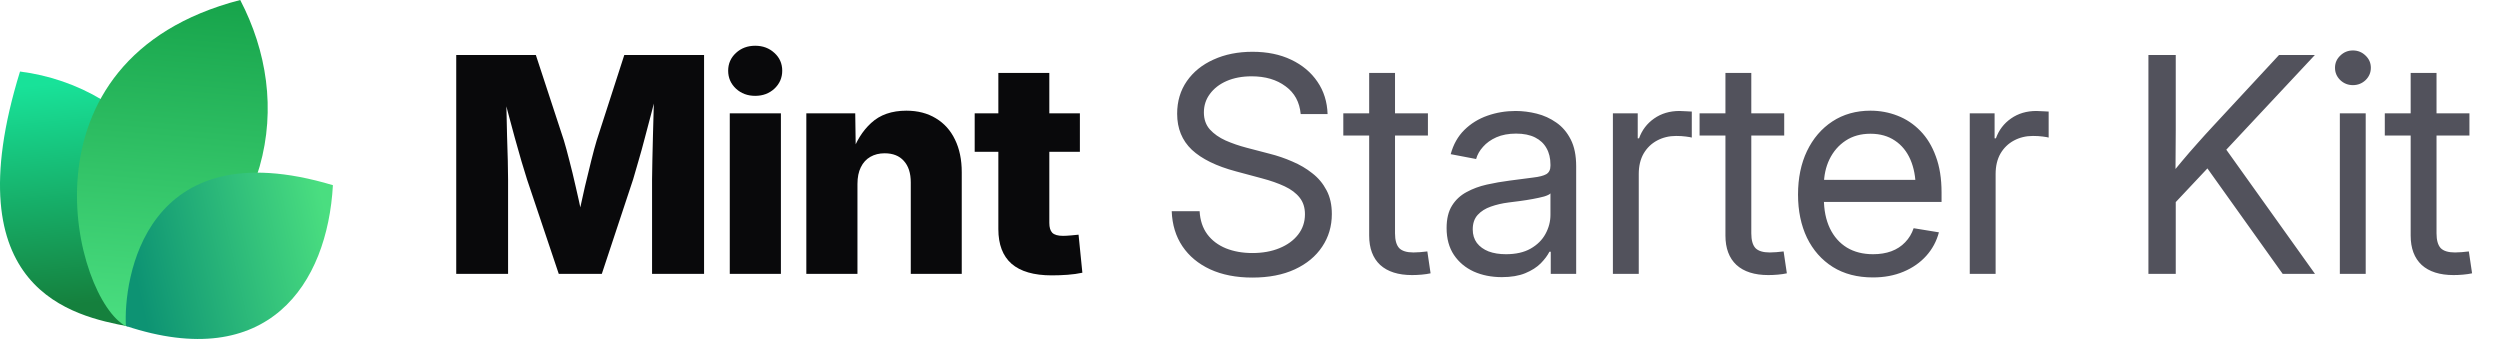
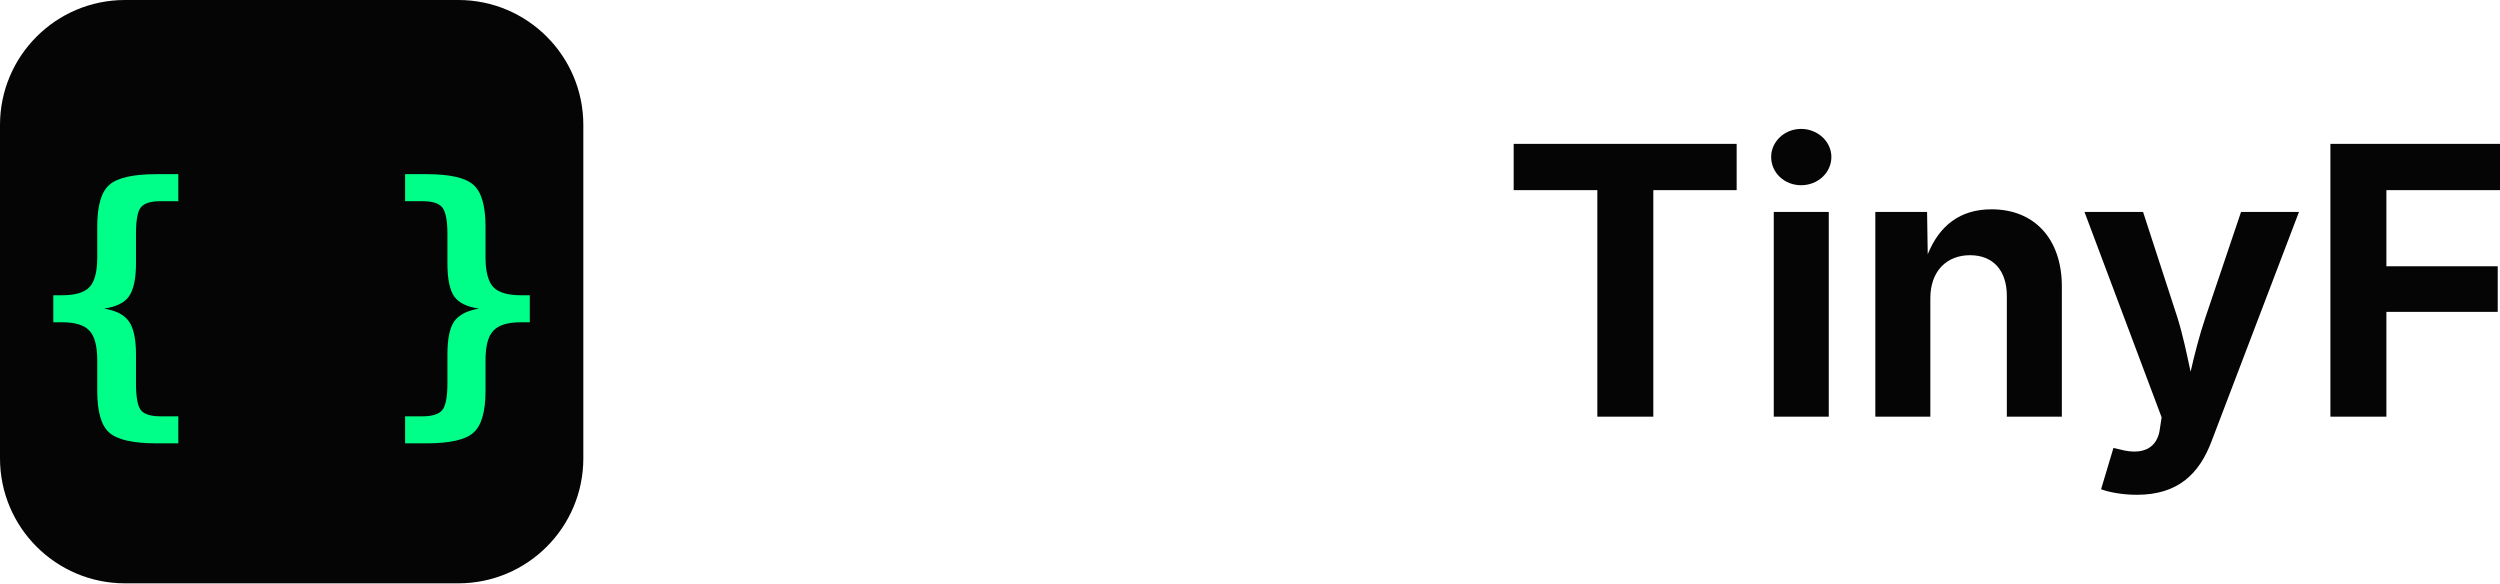
- <svg xmlns="http://www.w3.org/2000/svg" width="177" height="24" viewBox="0 0 177 24" fill="none">
-   <path d="M9.061 23.108C5.268 22.377 -3.391 20.627 1.417 5.064C9.634 6.099 16.973 14.064 9.061 23.108Z" fill="url(#paint0_linear_17557_2020)" />
-   <path d="M8.919 23.094C5.276 21.222 0.784 4.209 17.007 0C20.757 7.193 19.621 16.545 8.919 23.094Z" fill="url(#paint1_linear_17557_2020)" />
-   <path d="M8.914 23.079C8.735 19.882 10.159 9.085 23.57 13.111C23.181 20.123 18.984 26.418 8.914 23.079Z" fill="url(#paint2_linear_17557_2020)" />
-   <path d="M32.301 19.392V3.894H37.938L39.925 9.948C40.036 10.315 40.164 10.787 40.31 11.362C40.462 11.938 40.611 12.552 40.757 13.204C40.91 13.855 41.048 14.483 41.173 15.086C41.305 15.682 41.412 16.192 41.495 16.615H40.695C40.771 16.192 40.871 15.682 40.996 15.086C41.128 14.49 41.267 13.866 41.412 13.214C41.565 12.562 41.714 11.948 41.86 11.373C42.005 10.79 42.133 10.315 42.244 9.948L44.2 3.894H49.848V19.392H46.166V12.704C46.166 12.357 46.173 11.917 46.187 11.383C46.2 10.849 46.214 10.27 46.228 9.646C46.249 9.022 46.266 8.391 46.28 7.753C46.301 7.115 46.311 6.519 46.311 5.964H46.623C46.485 6.561 46.332 7.181 46.166 7.826C45.999 8.471 45.833 9.102 45.666 9.719C45.507 10.336 45.351 10.901 45.198 11.414C45.053 11.928 44.928 12.357 44.824 12.704L42.608 19.392H39.561L37.314 12.704C37.203 12.357 37.072 11.928 36.919 11.414C36.773 10.901 36.614 10.34 36.441 9.729C36.274 9.112 36.104 8.481 35.931 7.836C35.764 7.192 35.608 6.567 35.463 5.964H35.827C35.834 6.512 35.844 7.105 35.858 7.743C35.872 8.374 35.886 9.005 35.9 9.636C35.92 10.26 35.938 10.839 35.952 11.373C35.965 11.907 35.972 12.351 35.972 12.704V19.392H32.301ZM51.668 19.392V8.024H55.288V19.392H51.668ZM53.468 6.786C52.927 6.786 52.473 6.616 52.105 6.276C51.738 5.93 51.554 5.507 51.554 5.007C51.554 4.508 51.738 4.088 52.105 3.749C52.473 3.409 52.927 3.239 53.468 3.239C54.009 3.239 54.463 3.409 54.83 3.749C55.198 4.082 55.382 4.501 55.382 5.007C55.382 5.507 55.198 5.93 54.83 6.276C54.463 6.616 54.009 6.786 53.468 6.786ZM60.708 13.027V19.392H57.088V8.024H60.551L60.593 10.967H60.281C60.593 10.024 61.061 9.268 61.685 8.7C62.309 8.124 63.138 7.836 64.171 7.836C64.975 7.836 65.672 8.017 66.262 8.377C66.851 8.731 67.302 9.234 67.614 9.885C67.933 10.537 68.092 11.307 68.092 12.194V19.392H64.483V12.912C64.483 12.26 64.32 11.754 63.994 11.394C63.675 11.033 63.221 10.853 62.632 10.853C62.25 10.853 61.914 10.936 61.623 11.102C61.332 11.269 61.106 11.515 60.947 11.841C60.787 12.16 60.708 12.555 60.708 13.027ZM76.456 8.024V10.749H69.008V8.024H76.456ZM70.683 5.163H74.292V15.783C74.292 16.102 74.361 16.334 74.5 16.48C74.646 16.625 74.899 16.698 75.259 16.698C75.405 16.698 75.596 16.688 75.831 16.667C76.074 16.646 76.251 16.629 76.362 16.615L76.632 19.309C76.313 19.378 75.963 19.427 75.582 19.455C75.207 19.482 74.836 19.496 74.469 19.496C73.2 19.496 72.25 19.222 71.619 18.674C70.995 18.127 70.683 17.308 70.683 16.22V5.163Z" fill="#09090B" />
-   <path d="M88.667 19.652C87.523 19.652 86.528 19.458 85.682 19.07C84.843 18.681 84.188 18.137 83.716 17.437C83.245 16.736 82.992 15.908 82.957 14.951H84.933C84.968 15.596 85.148 16.14 85.474 16.584C85.8 17.021 86.24 17.354 86.795 17.582C87.35 17.804 87.974 17.915 88.667 17.915C89.388 17.915 90.026 17.801 90.581 17.572C91.143 17.343 91.583 17.024 91.902 16.615C92.228 16.199 92.391 15.717 92.391 15.169C92.391 14.698 92.266 14.306 92.017 13.994C91.767 13.675 91.413 13.408 90.956 13.193C90.498 12.978 89.954 12.787 89.323 12.621L87.502 12.132C86.123 11.765 85.082 11.255 84.382 10.603C83.689 9.944 83.342 9.095 83.342 8.055C83.342 7.174 83.571 6.404 84.028 5.746C84.486 5.087 85.117 4.577 85.921 4.217C86.726 3.849 87.645 3.666 88.678 3.666C89.718 3.666 90.63 3.853 91.413 4.227C92.204 4.602 92.824 5.122 93.275 5.787C93.726 6.446 93.965 7.209 93.993 8.076H92.089C92.013 7.23 91.656 6.574 91.018 6.11C90.387 5.638 89.586 5.403 88.615 5.403C87.95 5.403 87.36 5.513 86.847 5.735C86.341 5.957 85.946 6.262 85.661 6.651C85.377 7.032 85.235 7.469 85.235 7.961C85.235 8.447 85.377 8.849 85.661 9.168C85.946 9.48 86.317 9.74 86.774 9.948C87.232 10.149 87.724 10.319 88.251 10.457L89.884 10.884C90.439 11.023 90.977 11.206 91.496 11.435C92.023 11.657 92.495 11.934 92.911 12.267C93.334 12.593 93.67 12.995 93.92 13.474C94.17 13.945 94.294 14.504 94.294 15.149C94.294 16.015 94.066 16.788 93.608 17.468C93.157 18.148 92.512 18.681 91.673 19.07C90.834 19.458 89.832 19.652 88.667 19.652ZM101.097 8.024V9.594H95.106V8.024H101.097ZM96.937 5.163H98.767V16.521C98.767 17 98.865 17.347 99.059 17.562C99.26 17.77 99.6 17.874 100.078 17.874C100.21 17.874 100.366 17.867 100.546 17.853C100.733 17.832 100.903 17.815 101.056 17.801L101.285 19.351C101.097 19.392 100.886 19.423 100.65 19.444C100.414 19.465 100.189 19.475 99.974 19.475C98.996 19.475 98.244 19.236 97.717 18.758C97.197 18.272 96.937 17.579 96.937 16.677V5.163ZM106.33 19.621C105.595 19.621 104.932 19.489 104.343 19.226C103.754 18.955 103.285 18.564 102.939 18.05C102.592 17.53 102.419 16.896 102.419 16.147C102.419 15.495 102.547 14.965 102.804 14.556C103.06 14.146 103.403 13.828 103.833 13.599C104.263 13.363 104.742 13.186 105.269 13.068C105.796 12.95 106.333 12.857 106.881 12.787C107.574 12.69 108.132 12.617 108.555 12.569C108.978 12.52 109.287 12.441 109.481 12.33C109.675 12.212 109.772 12.014 109.772 11.737V11.654C109.772 11.203 109.679 10.815 109.492 10.489C109.311 10.163 109.041 9.91 108.68 9.729C108.32 9.549 107.872 9.459 107.338 9.459C106.805 9.459 106.34 9.546 105.945 9.719C105.556 9.892 105.241 10.118 104.998 10.395C104.755 10.665 104.593 10.953 104.509 11.258L102.71 10.915C102.897 10.222 103.22 9.65 103.677 9.199C104.135 8.748 104.679 8.412 105.31 8.19C105.941 7.968 106.607 7.857 107.307 7.857C107.8 7.857 108.295 7.92 108.795 8.044C109.301 8.169 109.765 8.381 110.188 8.679C110.611 8.97 110.951 9.369 111.208 9.875C111.464 10.374 111.593 11.005 111.593 11.768V19.392H109.793V17.822H109.7C109.568 18.085 109.363 18.359 109.086 18.643C108.809 18.921 108.444 19.153 107.994 19.34C107.543 19.527 106.988 19.621 106.33 19.621ZM106.621 17.998C107.321 17.998 107.904 17.867 108.368 17.603C108.84 17.333 109.19 16.986 109.419 16.563C109.654 16.133 109.772 15.682 109.772 15.211V13.692C109.703 13.769 109.554 13.841 109.325 13.911C109.096 13.973 108.829 14.032 108.524 14.088C108.226 14.143 107.921 14.192 107.609 14.233C107.304 14.275 107.033 14.309 106.798 14.337C106.354 14.393 105.938 14.49 105.549 14.628C105.168 14.76 104.86 14.954 104.624 15.211C104.388 15.467 104.27 15.811 104.27 16.241C104.27 16.615 104.367 16.934 104.561 17.198C104.762 17.461 105.04 17.662 105.393 17.801C105.747 17.933 106.156 17.998 106.621 17.998ZM114.193 19.392V8.024H115.951V9.792H116.045C116.253 9.209 116.61 8.741 117.116 8.388C117.622 8.034 118.219 7.857 118.905 7.857C119.058 7.857 119.217 7.864 119.384 7.878C119.55 7.885 119.682 7.892 119.779 7.899V9.74C119.716 9.719 119.578 9.695 119.363 9.667C119.155 9.639 118.922 9.625 118.666 9.625C118.174 9.625 117.726 9.733 117.324 9.948C116.922 10.163 116.603 10.471 116.367 10.874C116.138 11.276 116.024 11.758 116.024 12.319V19.392H114.193ZM126.322 8.024V9.594H120.33V8.024H126.322ZM122.161 5.163H123.992V16.521C123.992 17 124.089 17.347 124.283 17.562C124.484 17.77 124.824 17.874 125.302 17.874C125.434 17.874 125.59 17.867 125.77 17.853C125.958 17.832 126.127 17.815 126.28 17.801L126.509 19.351C126.322 19.392 126.11 19.423 125.874 19.444C125.639 19.465 125.413 19.475 125.198 19.475C124.221 19.475 123.468 19.236 122.941 18.758C122.421 18.272 122.161 17.579 122.161 16.677V5.163ZM132.604 19.642C131.502 19.642 130.555 19.396 129.765 18.903C128.974 18.404 128.364 17.714 127.934 16.834C127.511 15.946 127.3 14.927 127.3 13.775C127.3 12.611 127.511 11.584 127.934 10.697C128.364 9.802 128.964 9.102 129.734 8.596C130.51 8.089 131.408 7.836 132.428 7.836C133.1 7.836 133.738 7.954 134.341 8.19C134.952 8.426 135.489 8.783 135.954 9.261C136.425 9.74 136.793 10.343 137.056 11.071C137.327 11.792 137.462 12.645 137.462 13.63V14.296H128.433V12.735H136.463L135.631 13.297C135.631 12.541 135.506 11.876 135.257 11.3C135.007 10.725 134.643 10.277 134.165 9.958C133.686 9.632 133.107 9.469 132.428 9.469C131.748 9.469 131.162 9.632 130.67 9.958C130.177 10.284 129.796 10.725 129.526 11.279C129.262 11.827 129.13 12.441 129.13 13.12V14.046C129.13 14.864 129.273 15.572 129.557 16.168C129.841 16.757 130.243 17.211 130.763 17.53C131.283 17.842 131.901 17.998 132.615 17.998C133.093 17.998 133.523 17.929 133.905 17.79C134.293 17.645 134.619 17.433 134.882 17.156C135.153 16.879 135.354 16.546 135.486 16.157L137.275 16.449C137.108 17.08 136.81 17.634 136.38 18.113C135.95 18.591 135.413 18.966 134.768 19.236C134.123 19.507 133.402 19.642 132.604 19.642ZM139.459 19.392V8.024H141.217V9.792H141.311C141.519 9.209 141.876 8.741 142.382 8.388C142.888 8.034 143.485 7.857 144.171 7.857C144.324 7.857 144.483 7.864 144.649 7.878C144.816 7.885 144.948 7.892 145.045 7.899V9.74C144.982 9.719 144.844 9.695 144.629 9.667C144.421 9.639 144.188 9.625 143.932 9.625C143.439 9.625 142.992 9.733 142.59 9.948C142.188 10.163 141.869 10.471 141.633 10.874C141.404 11.276 141.29 11.758 141.29 12.319V19.392H139.459ZM153.429 14.961V12.715C153.783 12.257 154.136 11.82 154.49 11.404C154.844 10.981 155.204 10.565 155.572 10.156C155.939 9.74 156.314 9.327 156.695 8.918L161.355 3.894H163.893L157.277 10.967H157.184L153.429 14.961ZM152.108 19.392V3.894H154.043V9.241L154.022 12.559L154.043 13.505V19.392H152.108ZM161.615 19.392L155.967 11.477L157.173 9.969L163.903 19.392H161.615ZM165.661 19.392V8.024H167.492V19.392H165.661ZM166.587 6.027C166.24 6.027 165.942 5.909 165.692 5.673C165.443 5.43 165.318 5.139 165.318 4.799C165.318 4.459 165.443 4.172 165.692 3.936C165.942 3.693 166.24 3.572 166.587 3.572C166.934 3.572 167.232 3.693 167.482 3.936C167.731 4.172 167.856 4.459 167.856 4.799C167.856 5.139 167.731 5.43 167.482 5.673C167.232 5.909 166.934 6.027 166.587 6.027ZM174.836 8.024V9.594H168.844V8.024H174.836ZM170.675 5.163H172.506V16.521C172.506 17 172.603 17.347 172.797 17.562C172.998 17.77 173.338 17.874 173.816 17.874C173.948 17.874 174.104 17.867 174.284 17.853C174.472 17.832 174.641 17.815 174.794 17.801L175.023 19.351C174.836 19.392 174.624 19.423 174.388 19.444C174.153 19.465 173.927 19.475 173.712 19.475C172.735 19.475 171.982 19.236 171.455 18.758C170.935 18.272 170.675 17.579 170.675 16.677V5.163Z" fill="#52525C" />
-   <defs>
-     <linearGradient id="paint0_linear_17557_2020" x1="3.776" y1="5.916" x2="5.232" y2="21.559" gradientUnits="userSpaceOnUse">
-       <stop stop-color="#18E299" />
-       <stop offset="1" stop-color="#15803D" />
-     </linearGradient>
-     <linearGradient id="paint1_linear_17557_2020" x1="12.171" y1="-0.718" x2="10.19" y2="22.983" gradientUnits="userSpaceOnUse">
-       <stop stop-color="#16A34A" />
-       <stop offset="1" stop-color="#4ADE80" />
-     </linearGradient>
-     <linearGradient id="paint2_linear_17557_2020" x1="23.133" y1="15.353" x2="9.338" y2="18.52" gradientUnits="userSpaceOnUse">
-       <stop stop-color="#4ADE80" />
-       <stop offset="1" stop-color="#0D9373" />
-     </linearGradient>
-   </defs>
+ <svg xmlns="http://www.w3.org/2000/svg" width="120" height="28" viewBox="0 0 120 28" fill="none">
+   <rect width="28" height="28" rx="6" fill="#050505" />
+   <text x="14" y="19" font-family="monospace" font-size="14" font-weight="bold" fill="#00ff88" text-anchor="middle">{ }</text>
+   <text x="72" y="20" font-family="system-ui, -apple-system, sans-serif" font-size="18" font-weight="700" fill="#050505">TinyFn</text>
</svg>
